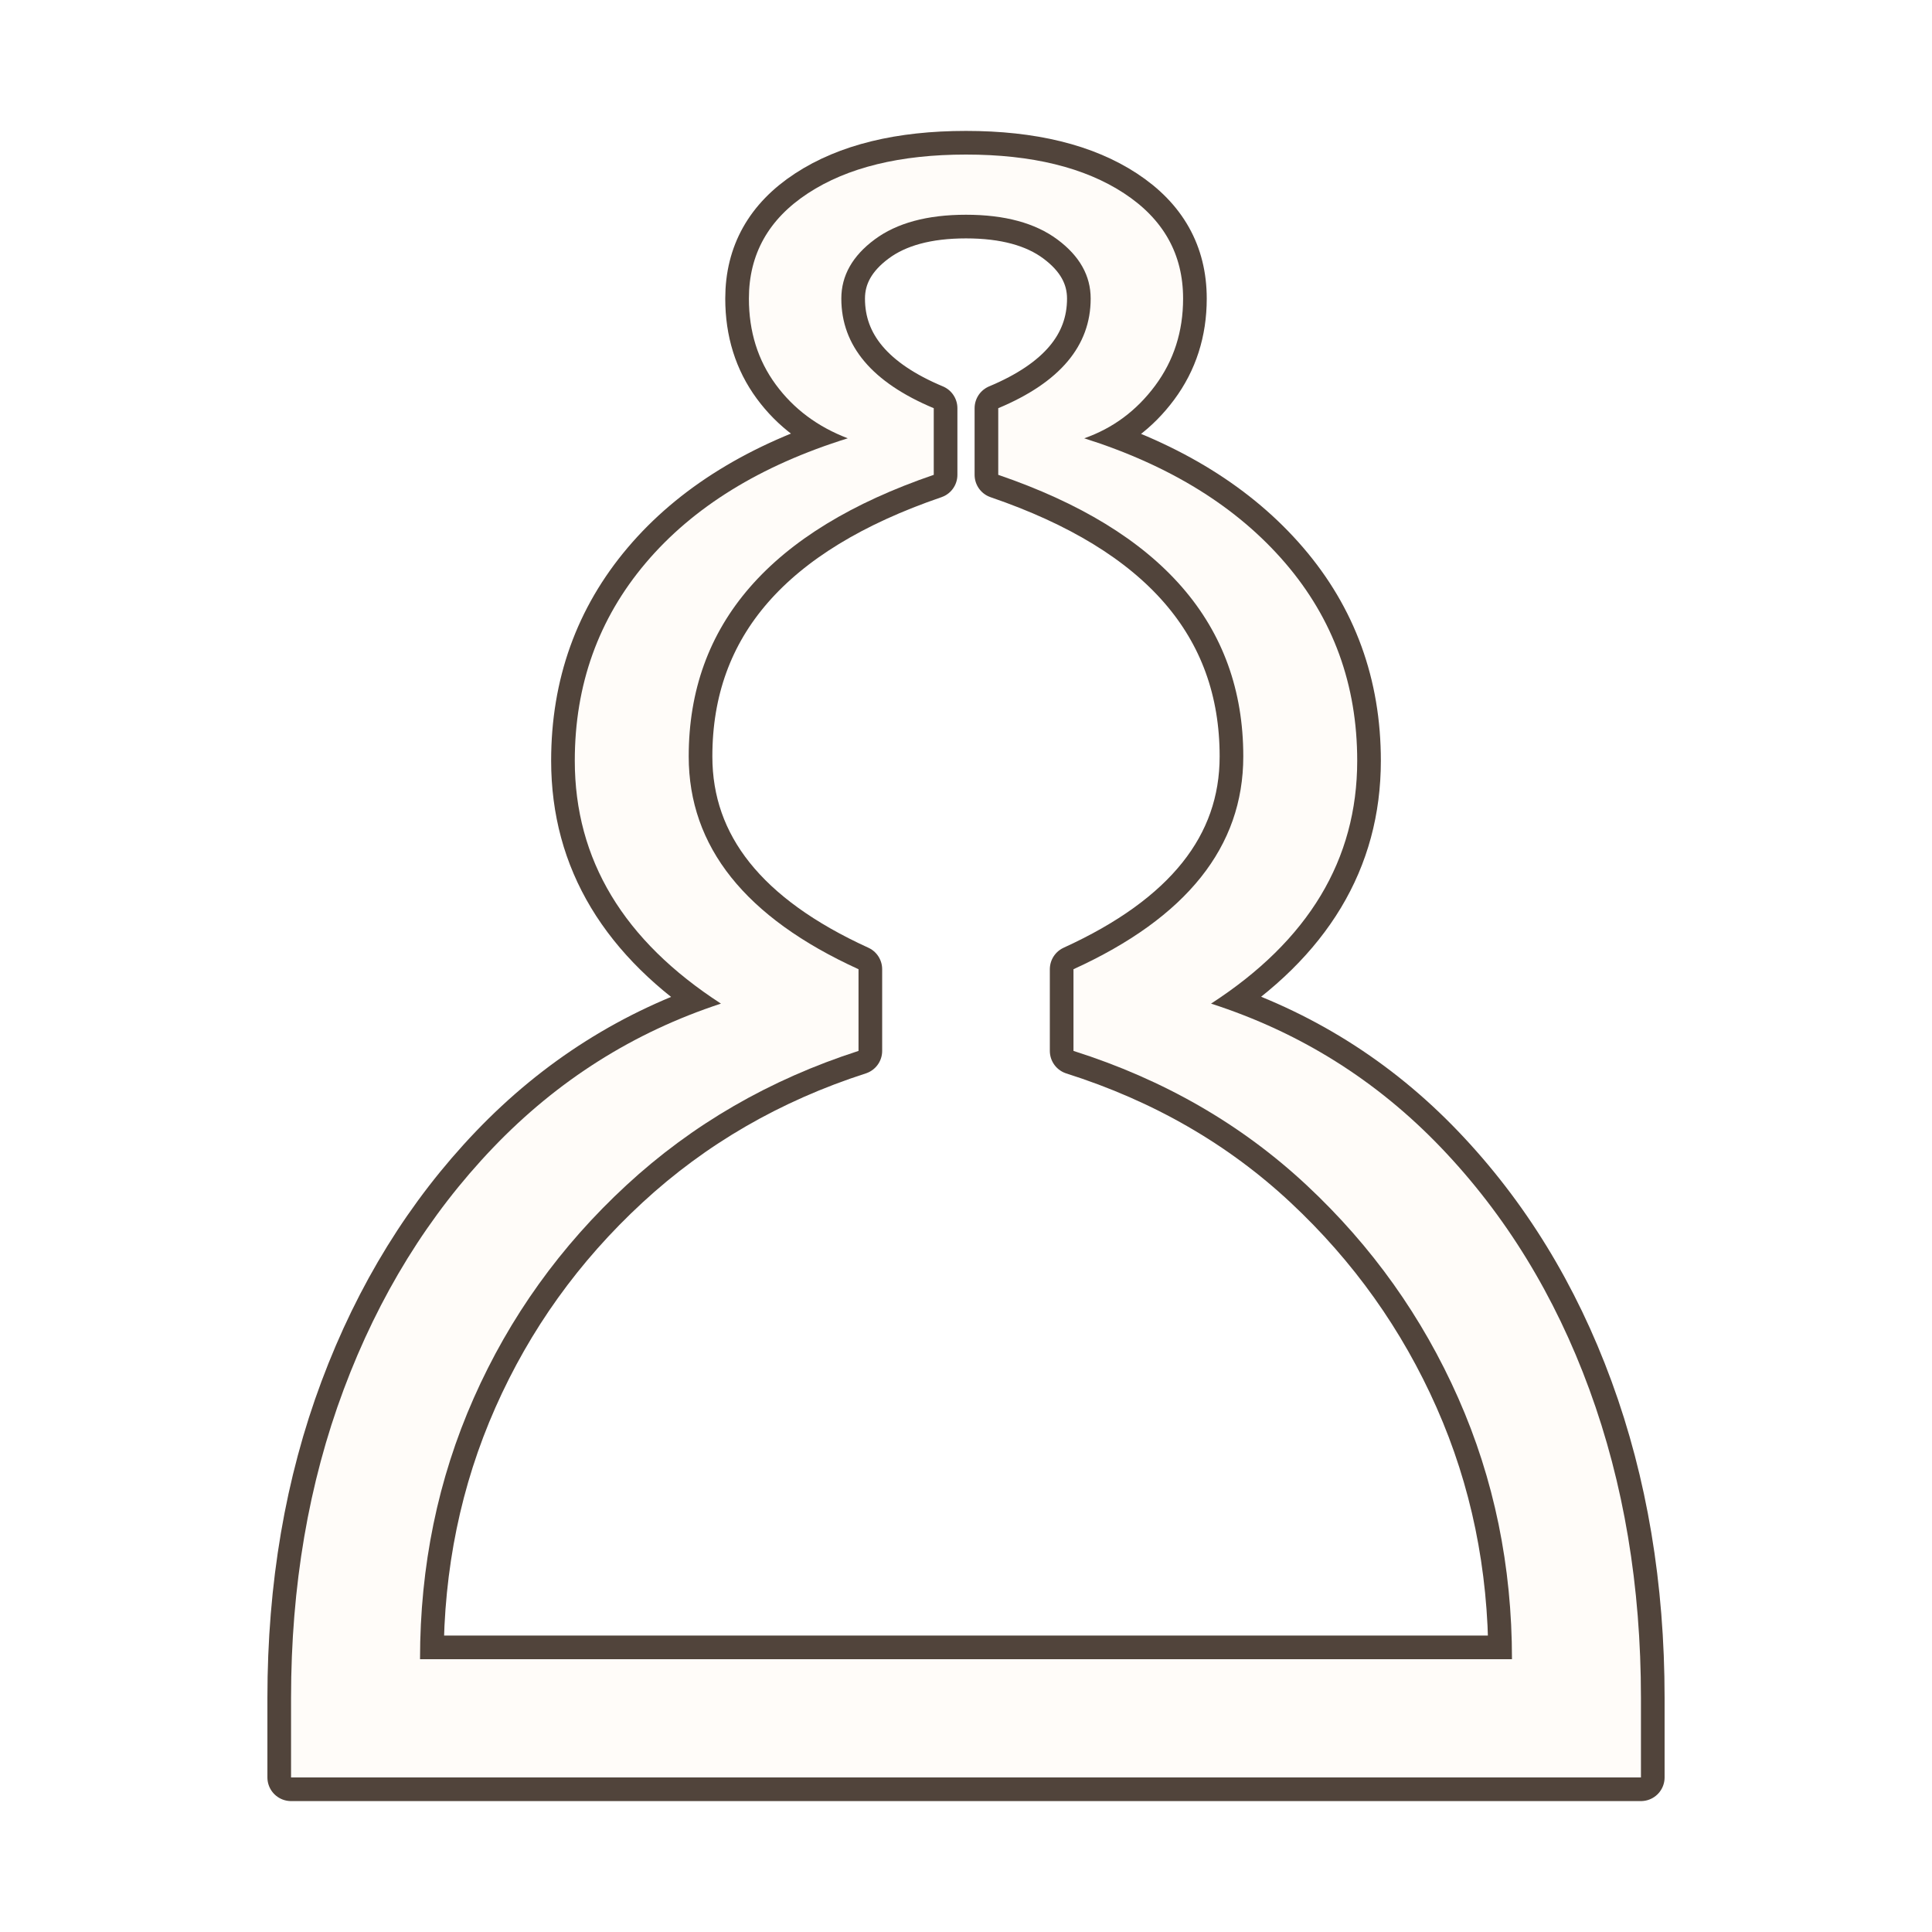
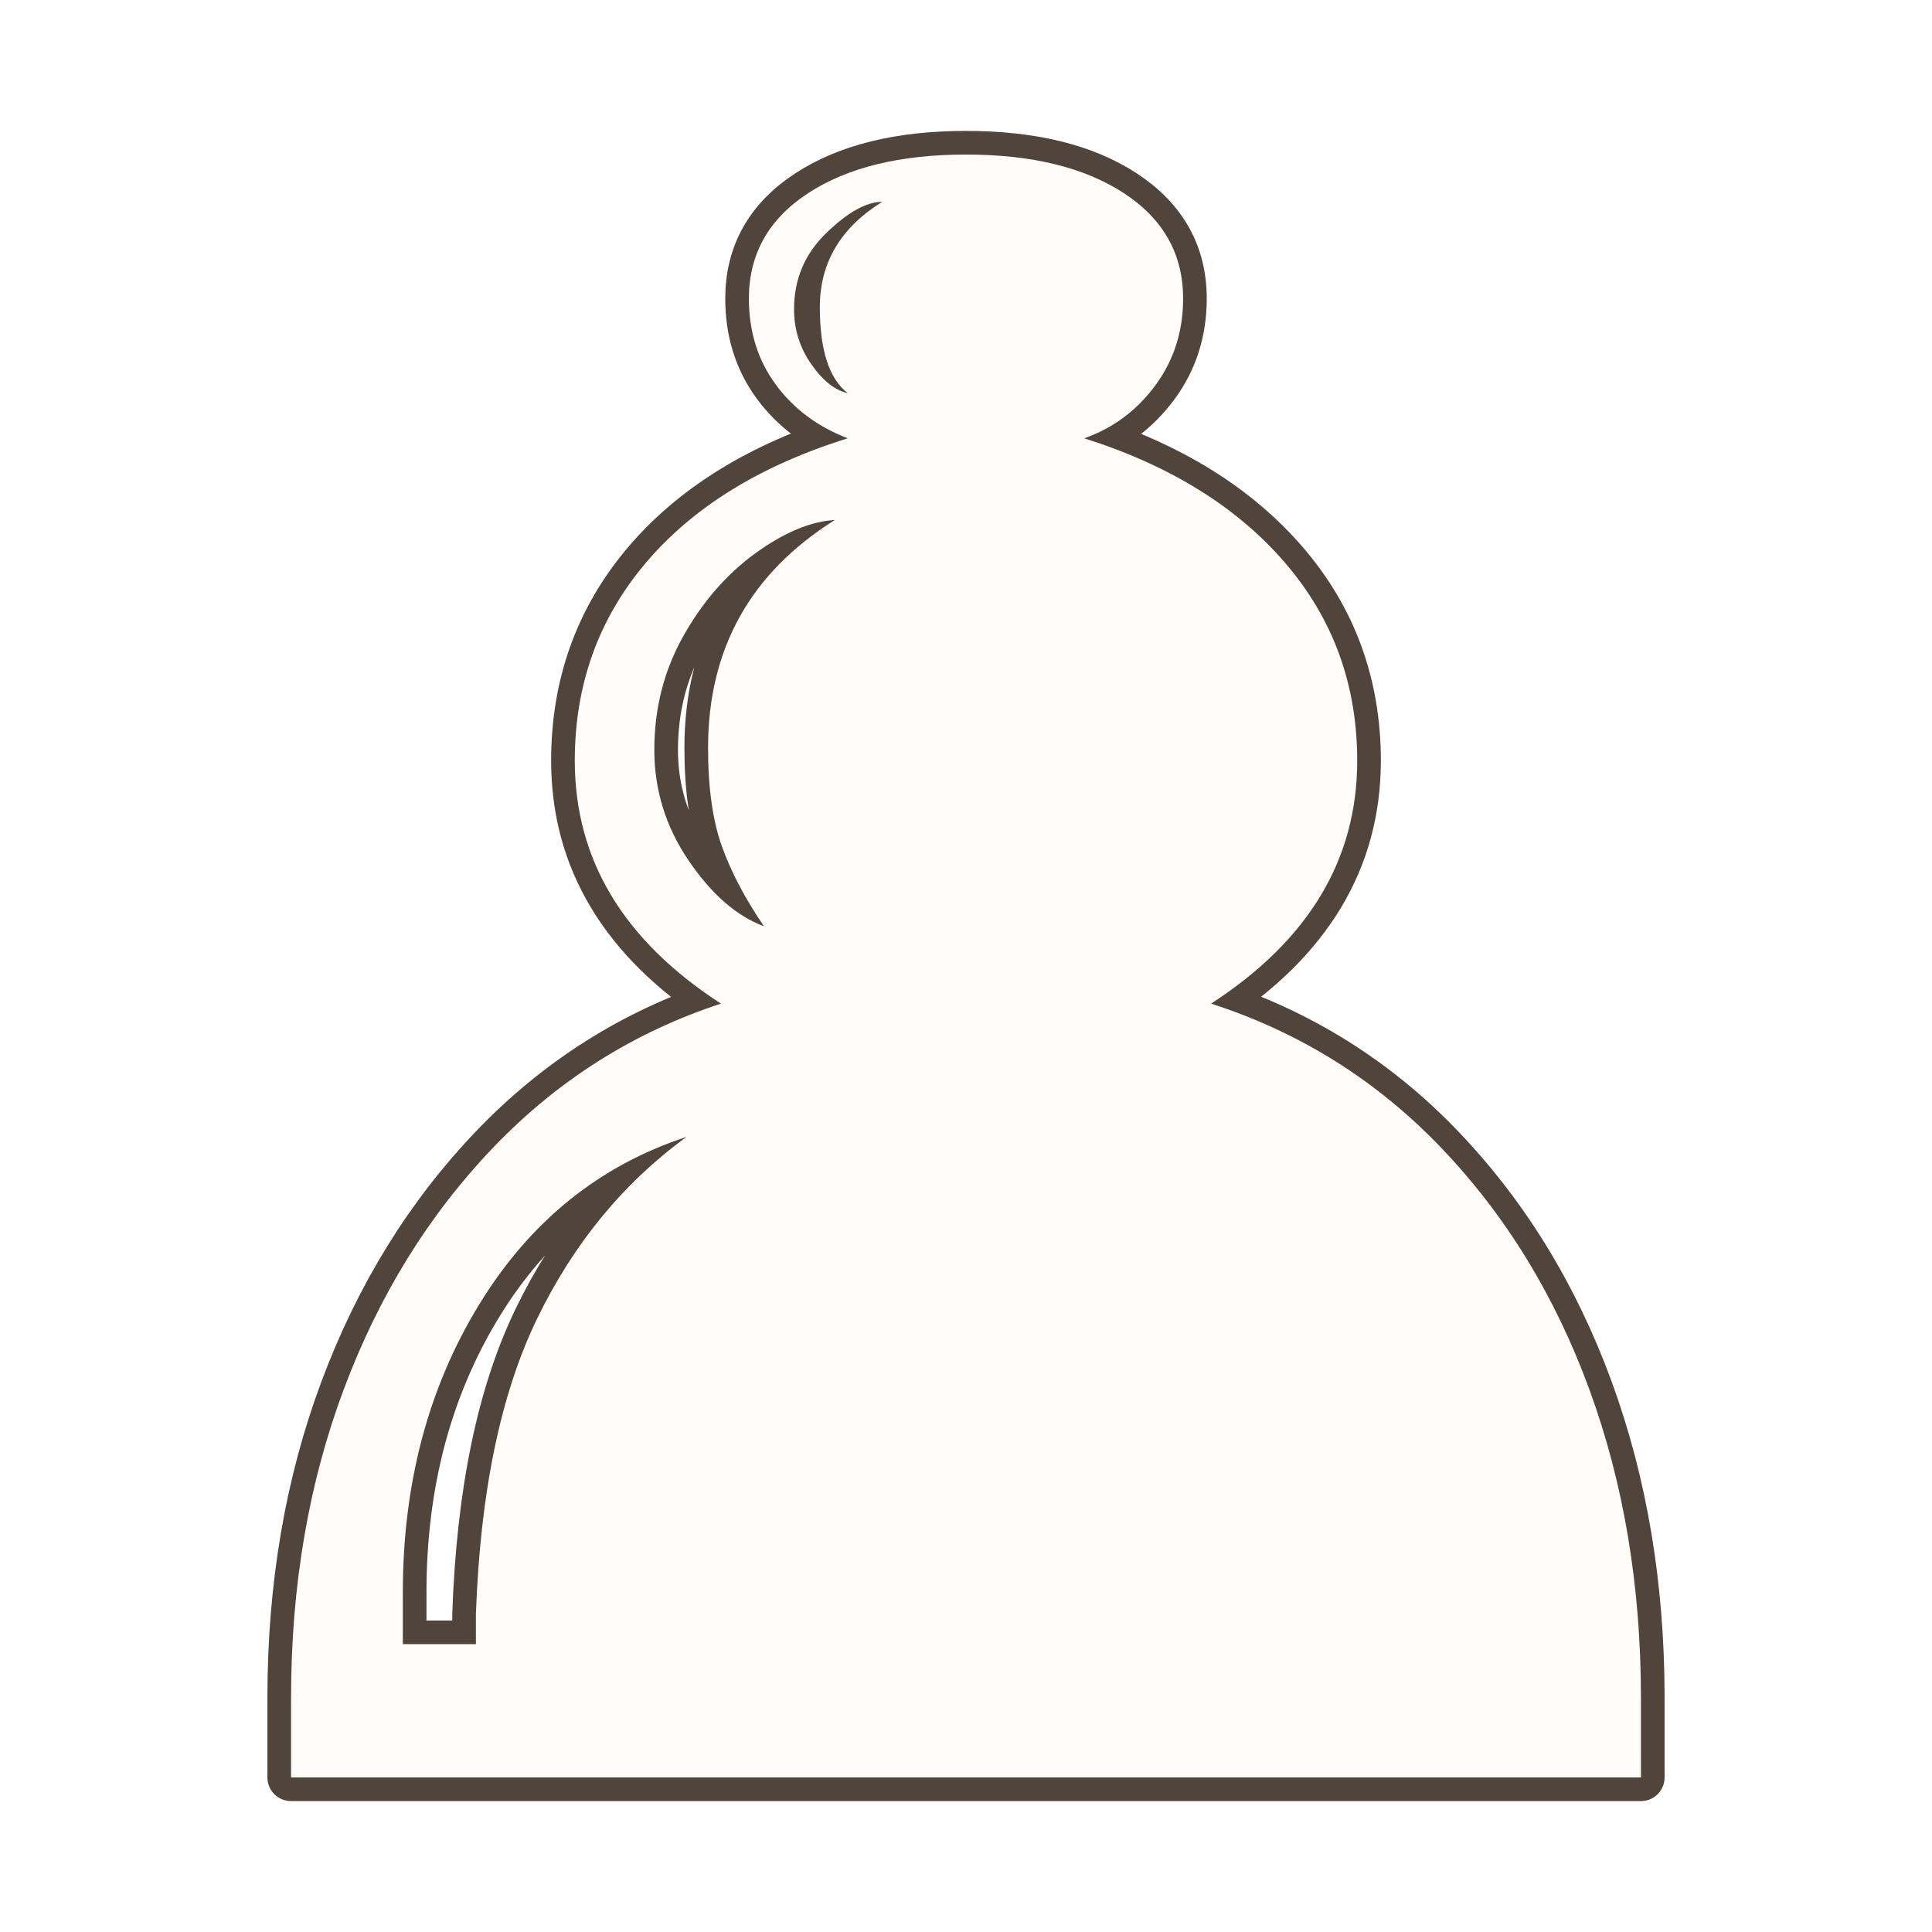
<svg xmlns="http://www.w3.org/2000/svg" viewBox="0 0 100 100" preserveAspectRatio="xMidYMid meet" role="img">
  <g transform="translate(50 50) scale(0.1112583 -0.1112583) translate(-500.000 -377.500)">
-     <path d="M186 0V37Q186 115 210.5 180.5Q235 246 280.0 293.0Q325 340 386 360Q318 404 318 473Q318 526 351.0 565.0Q384 604 445 623Q424 631 411.5 648.0Q399 665 399 688Q399 719 426.5 737.0Q454 755 500 755Q546 755 573.5 737.0Q601 719 601 688Q601 665 588.0 647.5Q575 630 555 623Q615 604 648.5 565.0Q682 526 682 473Q682 404 614 360Q676 340 721.0 293.0Q766 246 790.0 180.5Q814 115 814 37V0ZM246 55H754Q754 120 729.0 176.5Q704 233 658.5 275.5Q613 318 550 338V376Q629 412 629 475Q629 567 515 606V637Q558 655 558 688Q558 704 542.5 715.5Q527 727 500 727Q473 727 457.5 715.5Q442 704 442 688Q442 655 485 637V606Q371 567 371 475Q371 412 450 376V338Q388 318 342.0 275.5Q296 233 271.0 176.5Q246 120 246 55Z" fill="#fffcf9" stroke="#51443b" stroke-width="22" stroke-linejoin="round" paint-order="stroke fill" />
+     <path d="M186 0V37Q186 115 210.5 180.5Q235 246 280.0 293.0Q325 340 386 360Q318 404 318 473Q318 526 351.0 565.0Q384 604 445 623Q424 631 411.5 648.0Q399 665 399 688Q399 719 426.5 737.0Q454 755 500 755Q546 755 573.5 737.0Q601 719 601 688Q601 665 588.0 647.5Q575 630 555 623Q615 604 648.5 565.0Q682 526 682 473Q682 404 614 360Q676 340 721.0 293.0Q766 246 790.0 180.5Q814 115 814 37V0ZM445 644Q432 654 432 684Q432 715 461 733Q450 733 435.0 718.5Q420 704 420 683Q420 669 428.0 657.5Q436 646 445 644ZM406 396Q393 415 386.5 433.0Q380 451 380 479Q380 548 439 585Q422 584 402.0 569.5Q382 555 368.5 531.0Q355 507 355 478Q355 450 371.0 426.5Q387 403 406 396ZM238 62H272V76Q275 161 300.5 213.5Q326 266 370 298Q309 278 273.5 220.0Q238 162 238 86Z" fill="#fffcf9" stroke="#51443b" stroke-width="22" stroke-linejoin="round" paint-order="stroke fill" />
  </g>
</svg>
